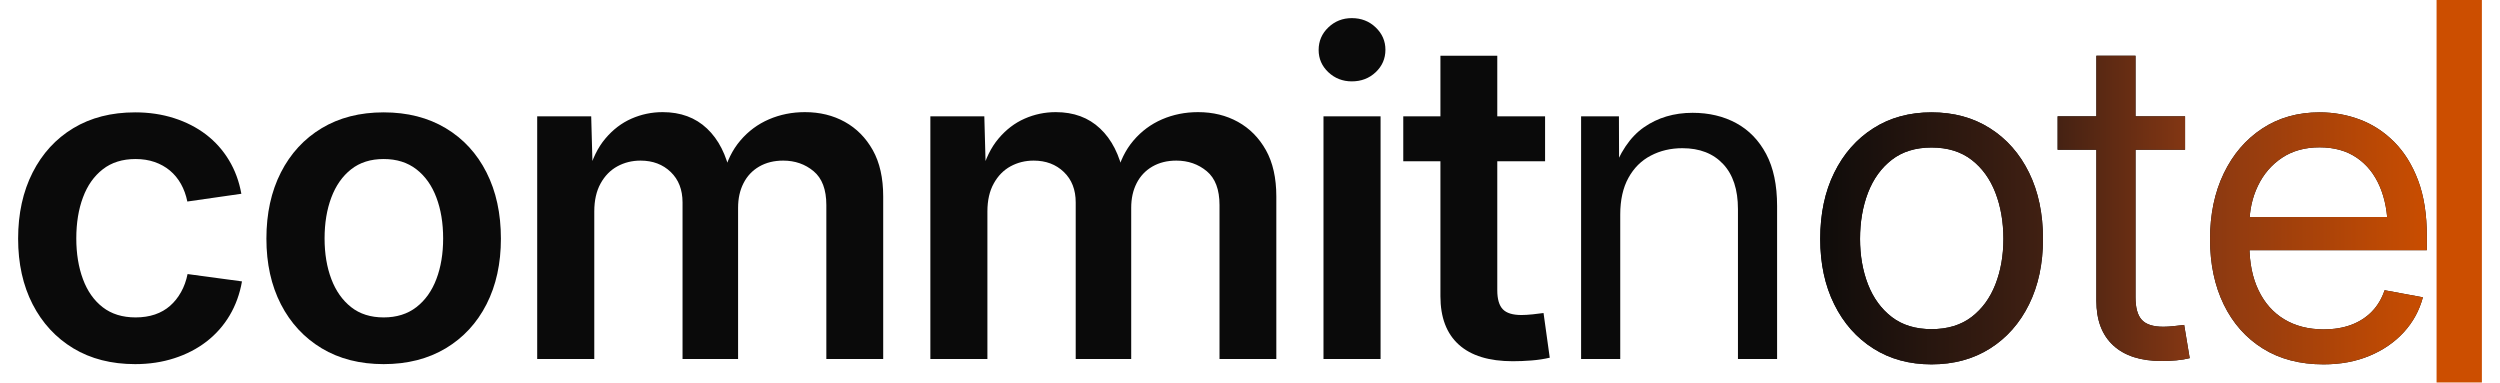
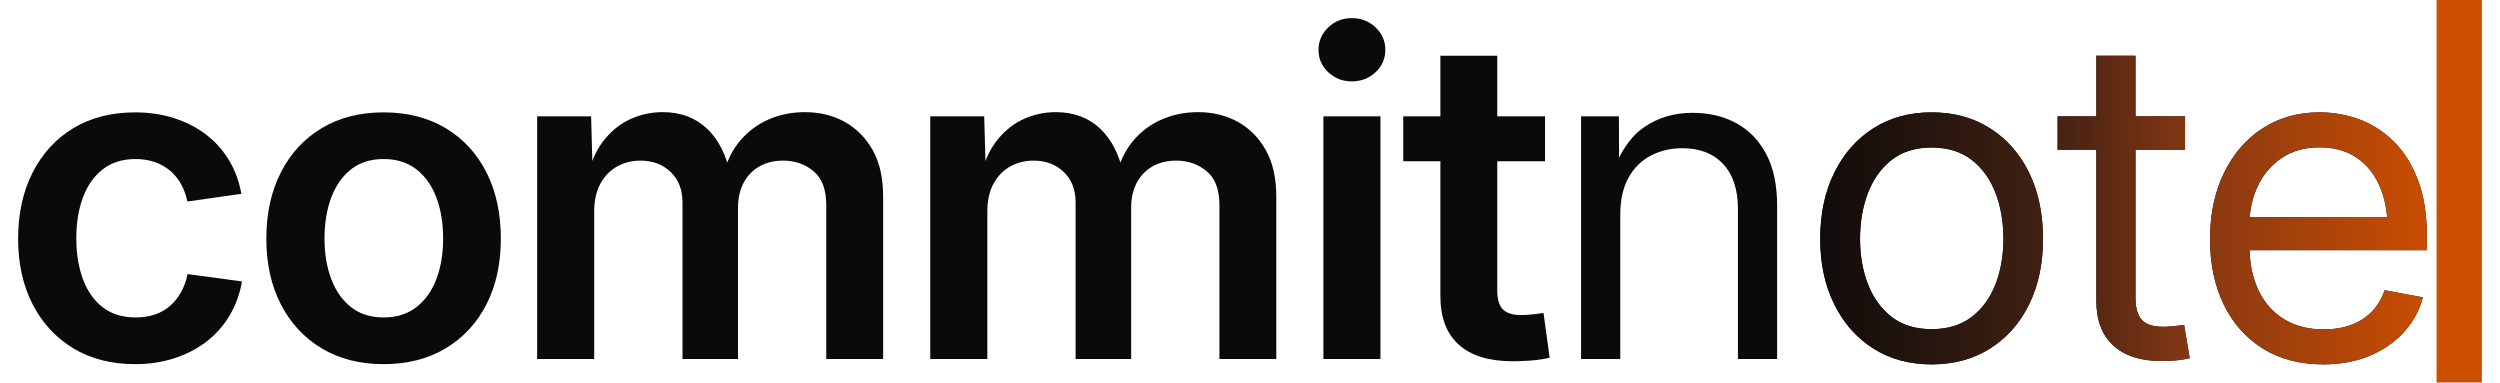
- <svg xmlns="http://www.w3.org/2000/svg" width="551.8" height="84.42" viewBox="0 0 551.8 84.42">
+ <svg xmlns="http://www.w3.org/2000/svg" width="551.76" height="84.42" viewBox="0 0 551.76 84.42">
  <style>
    .caret { animation: caret-blink 1600ms ease-in-out 650ms infinite; }
    @keyframes caret-blink { 0% { opacity: 1; } 10% { opacity: 0; } 50% { opacity: 0; } 60% { opacity: 1; } 100% { opacity: 1; } }
    @media (prefers-reduced-motion: reduce) { .caret { animation: none; } }
  </style>
  <defs>
-     <linearGradient id="caret-tail" gradientUnits="userSpaceOnUse" x1="397.22" y1="0" x2="537.8" y2="0">
+     <linearGradient id="caret-tail" gradientUnits="userSpaceOnUse" x1="397.19" y1="0" x2="537.76" y2="0">
      <stop offset="0" stop-color="#0a0a0a" />
      <stop offset="0.399" stop-color="#432113" />
      <stop offset="0.612" stop-color="#853713" />
      <stop offset="1" stop-color="#cc4e00" />
    </linearGradient>
  </defs>
  <g fill="#0a0a0a">
    <path d="M29.83 80.37Q21.97 80.37 16.18 76.88Q10.4 73.38 7.2 67.16Q4 60.93 4 52.68Q4 44.38 7.2 38.08Q10.4 31.78 16.18 28.29Q21.97 24.8 29.83 24.8Q34.42 24.8 38.4 26.07Q42.38 27.34 45.46 29.68Q48.53 32.03 50.53 35.35Q52.54 38.67 53.27 42.77L41.35 44.48Q40.91 42.33 39.94 40.6Q38.96 38.86 37.5 37.64Q36.03 36.42 34.13 35.76Q32.22 35.1 29.93 35.1Q25.58 35.1 22.68 37.37Q19.77 39.64 18.31 43.58Q16.84 47.51 16.84 52.63Q16.84 57.66 18.31 61.62Q19.77 65.57 22.68 67.82Q25.58 70.06 29.93 70.06Q32.27 70.06 34.2 69.41Q36.13 68.75 37.54 67.5Q38.96 66.26 39.96 64.47Q40.96 62.69 41.4 60.49L53.41 62.11Q52.68 66.26 50.68 69.63Q48.68 72.99 45.58 75.39Q42.48 77.78 38.47 79.07Q34.47 80.37 29.83 80.37Z" />
-     <path d="M84.68 80.37Q76.82 80.37 71.01 76.88Q65.2 73.38 62 67.16Q58.8 60.93 58.8 52.68Q58.8 44.33 62 38.06Q65.2 31.78 71.01 28.29Q76.82 24.8 84.68 24.8Q92.54 24.8 98.38 28.29Q104.21 31.78 107.38 38.06Q110.56 44.33 110.56 52.68Q110.56 60.93 107.38 67.16Q104.21 73.38 98.38 76.88Q92.54 80.37 84.68 80.37ZM84.68 70.06Q88.98 70.06 91.91 67.79Q94.84 65.52 96.32 61.59Q97.81 57.66 97.81 52.63Q97.81 47.55 96.32 43.6Q94.84 39.64 91.91 37.37Q88.98 35.1 84.68 35.1Q80.38 35.1 77.5 37.37Q74.62 39.64 73.13 43.6Q71.64 47.55 71.64 52.63Q71.64 57.66 73.13 61.59Q74.62 65.52 77.5 67.79Q80.38 70.06 84.68 70.06Z" />
-     <path d="M118.57 79.24L118.57 25.68L130.49 25.68L130.83 38.18L129.9 38.18Q131.12 33.54 133.61 30.59Q136.1 27.63 139.37 26.19Q142.65 24.75 146.26 24.75Q152.22 24.75 156.05 28.37Q159.88 31.98 161.25 38.62L159.69 38.62Q160.76 34.13 163.4 31.03Q166.03 27.93 169.72 26.34Q173.41 24.75 177.66 24.75Q182.59 24.75 186.47 26.9Q190.35 29.05 192.65 33.15Q194.94 37.25 194.94 43.36L194.94 79.24L182.39 79.24L182.39 45.26Q182.39 40.13 179.58 37.79Q176.78 35.45 172.87 35.45Q169.84 35.45 167.57 36.76Q165.3 38.08 164.11 40.43Q162.91 42.77 162.91 45.85L162.91 79.24L150.65 79.24L150.65 44.67Q150.65 40.47 148.04 37.96Q145.43 35.45 141.38 35.45Q138.59 35.45 136.27 36.71Q133.95 37.98 132.56 40.5Q131.17 43.01 131.17 46.68L131.17 79.24Z" />
-     <path d="M205.35 79.24L205.35 25.68L217.26 25.68L217.6 38.18L216.67 38.18Q217.9 33.54 220.39 30.59Q222.88 27.63 226.15 26.19Q229.42 24.75 233.03 24.75Q238.99 24.75 242.82 28.37Q246.66 31.98 248.02 38.62L246.46 38.62Q247.53 34.13 250.17 31.03Q252.81 27.93 256.49 26.34Q260.18 24.75 264.43 24.75Q269.36 24.75 273.24 26.9Q277.12 29.05 279.42 33.15Q281.71 37.25 281.71 43.36L281.71 79.24L269.17 79.24L269.17 45.26Q269.17 40.13 266.36 37.79Q263.55 35.45 259.64 35.45Q256.62 35.45 254.35 36.76Q252.08 38.08 250.88 40.43Q249.68 42.77 249.68 45.85L249.68 79.24L237.43 79.24L237.43 44.67Q237.43 40.47 234.81 37.96Q232.2 35.45 228.15 35.45Q225.37 35.45 223.05 36.71Q220.73 37.98 219.34 40.5Q217.94 43.01 217.94 46.68L217.94 79.24Z" />
-     <path d="M292.12 79.24L292.12 25.68L304.72 25.68L304.72 79.24ZM298.37 17.96Q295.34 17.96 293.19 15.94Q291.05 13.91 291.05 11.03Q291.05 8.1 293.19 6.05Q295.34 4 298.37 4Q301.5 4 303.64 6.05Q305.79 8.1 305.79 10.98Q305.79 13.91 303.64 15.94Q301.5 17.96 298.37 17.96Z" />
-     <path d="M341.03 25.68L341.03 35.59L309.73 35.59L309.73 25.68ZM317.93 12.3L330.48 12.3L330.48 64.06Q330.48 66.99 331.7 68.26Q332.92 69.53 335.81 69.53Q336.83 69.53 338.3 69.38Q339.76 69.23 340.69 69.09L342.06 78.95Q340.2 79.39 338.05 79.56Q335.9 79.73 333.9 79.73Q326.04 79.73 321.99 76.07Q317.93 72.41 317.93 65.38Z" />
-     <path d="M357.62 47.36L357.62 79.24L348.98 79.24L348.98 25.68L357.33 25.68L357.37 38.67L355.76 38.67Q358.25 31.29 362.84 28.1Q367.43 24.9 373.59 24.9Q379.01 24.9 383.2 27.17Q387.4 29.44 389.82 33.98Q392.24 38.52 392.24 45.46L392.24 79.24L383.6 79.24L383.6 46.14Q383.6 39.69 380.32 36.2Q377.05 32.71 371.34 32.71Q367.48 32.71 364.36 34.35Q361.23 35.98 359.43 39.25Q357.62 42.53 357.62 47.36Z" />
-     <path d="M426.32 80.42Q418.99 80.42 413.48 76.92Q407.96 73.43 404.86 67.18Q401.76 60.93 401.76 52.73Q401.76 44.38 404.86 38.11Q407.96 31.83 413.48 28.32Q418.99 24.8 426.32 24.8Q433.69 24.8 439.23 28.32Q444.77 31.83 447.85 38.11Q450.93 44.38 450.93 52.73Q450.93 60.93 447.85 67.18Q444.77 73.43 439.23 76.92Q433.69 80.42 426.32 80.42ZM426.32 72.65Q431.64 72.65 435.16 69.97Q438.67 67.28 440.43 62.76Q442.19 58.25 442.19 52.73Q442.19 47.12 440.43 42.55Q438.67 37.98 435.16 35.27Q431.64 32.56 426.32 32.56Q421.04 32.56 417.55 35.27Q414.06 37.98 412.3 42.55Q410.55 47.12 410.55 52.73Q410.55 58.25 412.3 62.76Q414.06 67.28 417.55 69.97Q421.04 72.65 426.32 72.65Z" />
-     <path d="M482.29 25.68L482.29 33.05L454.16 33.05L454.16 25.68ZM462.71 12.3L471.35 12.3L471.35 65.62Q471.35 69.09 472.74 70.6Q474.13 72.12 477.5 72.12Q478.43 72.12 479.72 71.99Q481.02 71.87 482.09 71.72L483.31 79.05Q482 79.39 480.33 79.54Q478.67 79.68 477.11 79.68Q470.18 79.68 466.44 76.24Q462.71 72.8 462.71 66.4Z" />
-     <path d="M512.85 80.42Q505.04 80.42 499.45 76.92Q493.86 73.43 490.83 67.21Q487.8 60.98 487.8 52.78Q487.8 44.58 490.83 38.28Q493.86 31.98 499.3 28.39Q504.75 24.8 511.97 24.8Q516.66 24.8 520.91 26.41Q525.16 28.02 528.48 31.37Q531.8 34.71 533.73 39.84Q535.65 44.97 535.65 52.05L535.65 55.22L493.27 55.22L493.27 47.9L530.92 47.9L527.01 50.58Q527.01 45.21 525.25 41.13Q523.5 37.06 520.15 34.79Q516.81 32.52 511.97 32.52Q507.14 32.52 503.67 34.83Q500.21 37.15 498.35 41.04Q496.49 44.92 496.49 49.61L496.49 54.1Q496.49 59.91 498.5 64.08Q500.5 68.26 504.18 70.48Q507.87 72.7 512.9 72.7Q516.27 72.7 518.96 71.7Q521.64 70.7 523.52 68.77Q525.4 66.84 526.33 64.06L534.78 65.62Q533.6 70.02 530.55 73.34Q527.5 76.66 522.98 78.54Q518.47 80.42 512.85 80.42Z" />
+     <path d="M84.66 80.37Q76.8 80.37 70.99 76.88Q65.18 73.38 61.98 67.16Q58.78 60.93 58.78 52.68Q58.78 44.33 61.98 38.06Q65.18 31.78 70.99 28.29Q76.8 24.8 84.66 24.8Q92.52 24.8 98.36 28.29Q104.19 31.78 107.37 38.06Q110.54 44.33 110.54 52.68Q110.54 60.93 107.37 67.16Q104.19 73.38 98.36 76.88Q92.52 80.37 84.66 80.37ZM84.66 70.06Q88.96 70.06 91.89 67.79Q94.82 65.52 96.31 61.59Q97.8 57.66 97.8 52.63Q97.8 47.55 96.31 43.6Q94.82 39.64 91.89 37.37Q88.96 35.1 84.66 35.1Q80.36 35.1 77.48 37.37Q74.6 39.64 73.11 43.6Q71.62 47.55 71.62 52.63Q71.62 57.66 73.11 61.59Q74.6 65.52 77.48 67.79Q80.36 70.06 84.66 70.06Z" />
+     <path d="M118.55 79.24L118.55 25.68L130.46 25.68L130.8 38.18L129.87 38.18Q131.09 33.54 133.58 30.59Q136.07 27.63 139.35 26.19Q142.62 24.75 146.23 24.75Q152.19 24.75 156.02 28.37Q159.85 31.98 161.22 38.62L159.66 38.62Q160.73 34.13 163.37 31.03Q166.01 27.93 169.69 26.34Q173.38 24.75 177.63 24.75Q182.56 24.75 186.44 26.9Q190.32 29.05 192.62 33.15Q194.91 37.25 194.91 43.36L194.91 79.24L182.36 79.24L182.36 45.26Q182.36 40.13 179.56 37.79Q176.75 35.45 172.84 35.45Q169.81 35.45 167.54 36.76Q165.27 38.08 164.08 40.43Q162.88 42.77 162.88 45.85L162.88 79.24L150.63 79.24L150.63 44.67Q150.63 40.47 148.01 37.96Q145.4 35.45 141.35 35.45Q138.56 35.45 136.25 36.71Q133.93 37.98 132.53 40.5Q131.14 43.01 131.14 46.68L131.14 79.24Z" />
+     <path d="M205.31 79.24L205.31 25.68L217.22 25.68L217.57 38.18L216.64 38.18Q217.86 33.54 220.35 30.59Q222.84 27.63 226.11 26.19Q229.38 24.75 233 24.75Q238.95 24.75 242.79 28.37Q246.62 31.98 247.99 38.62L246.42 38.62Q247.5 34.13 250.13 31.03Q252.77 27.93 256.46 26.34Q260.14 24.75 264.39 24.75Q269.32 24.75 273.21 26.9Q277.09 29.05 279.38 33.15Q281.68 37.25 281.68 43.36L281.68 79.24L269.13 79.24L269.13 45.26Q269.13 40.13 266.32 37.79Q263.51 35.45 259.61 35.45Q256.58 35.45 254.31 36.76Q252.04 38.08 250.84 40.43Q249.65 42.77 249.65 45.85L249.65 79.24L237.39 79.24L237.39 44.67Q237.39 40.47 234.78 37.96Q232.17 35.45 228.11 35.45Q225.33 35.45 223.01 36.71Q220.69 37.98 219.3 40.5Q217.91 43.01 217.91 46.68L217.91 79.24Z" />
+     <path d="M292.08 79.24L292.08 25.68L304.67 25.68L304.67 79.24ZM298.33 17.96Q295.3 17.96 293.15 15.94Q291 13.91 291 11.03Q291 8.1 293.15 6.05Q295.3 4 298.33 4Q301.45 4 303.6 6.05Q305.75 8.1 305.75 10.98Q305.75 13.91 303.6 15.94Q301.45 17.96 298.33 17.96Z" />
+     <path d="M341 25.68L341 35.59L309.7 35.59L309.7 25.68ZM317.9 12.3L330.45 12.3L330.45 64.06Q330.45 66.99 331.67 68.26Q332.89 69.53 335.77 69.53Q336.8 69.53 338.26 69.38Q339.73 69.23 340.66 69.09L342.02 78.95Q340.17 79.39 338.02 79.56Q335.87 79.73 333.87 79.73Q326.01 79.73 321.96 76.07Q317.9 72.41 317.9 65.38Z" />
+     <path d="M357.6 47.36L357.6 79.24L348.95 79.24L348.95 25.68L357.3 25.68L357.35 38.67L355.74 38.67Q358.23 31.29 362.82 28.1Q367.41 24.9 373.56 24.9Q378.98 24.9 383.18 27.17Q387.38 29.44 389.8 33.98Q392.22 38.52 392.22 45.46L392.22 79.24L383.57 79.24L383.57 46.14Q383.57 39.69 380.3 36.2Q377.03 32.71 371.32 32.71Q367.46 32.71 364.34 34.35Q361.21 35.98 359.4 39.25Q357.6 42.53 357.6 47.36Z" />
+     <path d="M426.3 80.42Q418.97 80.42 413.45 76.92Q407.94 73.43 404.84 67.18Q401.73 60.93 401.73 52.73Q401.73 44.38 404.84 38.11Q407.94 31.83 413.45 28.32Q418.97 24.8 426.3 24.8Q433.67 24.8 439.21 28.32Q444.75 31.83 447.83 38.11Q450.9 44.38 450.9 52.73Q450.9 60.93 447.83 67.18Q444.75 73.43 439.21 76.92Q433.67 80.42 426.3 80.42ZM426.3 72.65Q431.62 72.65 435.13 69.97Q438.65 67.28 440.41 62.76Q442.16 58.25 442.16 52.73Q442.16 47.12 440.41 42.55Q438.65 37.98 435.13 35.27Q431.62 32.56 426.3 32.56Q421.02 32.56 417.53 35.27Q414.04 37.98 412.28 42.55Q410.52 47.12 410.52 52.73Q410.52 58.25 412.28 62.76Q414.04 67.28 417.53 69.97Q421.02 72.65 426.3 72.65Z" />
+     <path d="M482.25 25.68L482.25 33.05L454.12 33.05L454.12 25.68ZM462.67 12.3L471.31 12.3L471.31 65.62Q471.31 69.09 472.7 70.6Q474.1 72.12 477.46 72.12Q478.39 72.12 479.69 71.99Q480.98 71.87 482.05 71.72L483.28 79.05Q481.96 79.39 480.3 79.54Q478.64 79.68 477.07 79.68Q470.14 79.68 466.4 76.24Q462.67 72.8 462.67 66.4Z" />
+     <path d="M512.81 80.42Q505 80.42 499.41 76.92Q493.82 73.43 490.79 67.21Q487.76 60.98 487.76 52.78Q487.76 44.58 490.79 38.28Q493.82 31.98 499.26 28.39Q504.71 24.8 511.93 24.8Q516.62 24.8 520.87 26.41Q525.12 28.02 528.44 31.37Q531.76 34.71 533.69 39.84Q535.62 44.97 535.62 52.05L535.62 55.22L493.23 55.22L493.23 47.9L530.88 47.9L526.97 50.58Q526.97 45.21 525.22 41.13Q523.46 37.06 520.11 34.79Q516.77 32.52 511.93 32.52Q507.1 32.52 503.63 34.83Q500.17 37.15 498.31 41.04Q496.46 44.92 496.46 49.61L496.46 54.1Q496.46 59.91 498.46 64.08Q500.46 68.26 504.15 70.48Q507.83 72.7 512.86 72.7Q516.23 72.7 518.92 71.7Q521.6 70.7 523.48 68.77Q525.36 66.84 526.29 64.06L534.74 65.62Q533.57 70.02 530.51 73.34Q527.46 76.66 522.95 78.54Q518.43 80.42 512.81 80.42Z" />
  </g>
  <g class="caret">
    <g fill="url(#caret-tail)">
-       <path d="M426.32 80.42Q418.99 80.42 413.48 76.92Q407.96 73.43 404.86 67.18Q401.76 60.93 401.76 52.73Q401.76 44.38 404.86 38.11Q407.96 31.83 413.48 28.32Q418.99 24.8 426.32 24.8Q433.69 24.8 439.23 28.32Q444.77 31.83 447.85 38.11Q450.93 44.38 450.93 52.73Q450.93 60.93 447.85 67.18Q444.77 73.43 439.23 76.92Q433.69 80.42 426.32 80.42ZM426.32 72.65Q431.64 72.65 435.16 69.97Q438.67 67.28 440.43 62.76Q442.19 58.25 442.19 52.73Q442.19 47.12 440.43 42.55Q438.67 37.98 435.16 35.27Q431.64 32.56 426.32 32.56Q421.04 32.56 417.55 35.27Q414.06 37.98 412.3 42.55Q410.55 47.12 410.55 52.73Q410.55 58.25 412.3 62.76Q414.06 67.28 417.55 69.97Q421.04 72.65 426.32 72.65Z" />
-       <path d="M482.29 25.68L482.29 33.05L454.16 33.05L454.16 25.68ZM462.71 12.3L471.35 12.3L471.35 65.62Q471.35 69.09 472.74 70.6Q474.13 72.12 477.5 72.12Q478.43 72.12 479.72 71.99Q481.02 71.87 482.09 71.72L483.31 79.05Q482 79.39 480.33 79.54Q478.67 79.68 477.11 79.68Q470.18 79.68 466.44 76.24Q462.71 72.8 462.71 66.4Z" />
-       <path d="M512.85 80.42Q505.04 80.42 499.45 76.92Q493.86 73.43 490.83 67.21Q487.8 60.98 487.8 52.78Q487.8 44.58 490.83 38.28Q493.86 31.98 499.3 28.39Q504.75 24.8 511.97 24.8Q516.66 24.8 520.91 26.41Q525.16 28.02 528.48 31.37Q531.8 34.71 533.73 39.84Q535.65 44.97 535.65 52.05L535.65 55.22L493.27 55.22L493.27 47.9L530.92 47.9L527.01 50.58Q527.01 45.21 525.25 41.13Q523.5 37.06 520.15 34.79Q516.81 32.52 511.97 32.52Q507.14 32.52 503.67 34.83Q500.21 37.15 498.35 41.04Q496.49 44.92 496.49 49.61L496.49 54.1Q496.49 59.91 498.5 64.08Q500.5 68.26 504.18 70.48Q507.87 72.7 512.9 72.7Q516.27 72.7 518.96 71.7Q521.64 70.7 523.52 68.77Q525.4 66.84 526.33 64.06L534.78 65.62Q533.6 70.02 530.55 73.34Q527.5 76.66 522.98 78.54Q518.47 80.42 512.85 80.42Z" />
+       <path d="M426.3 80.42Q418.97 80.42 413.45 76.92Q407.94 73.43 404.84 67.18Q401.73 60.93 401.73 52.73Q401.73 44.38 404.84 38.11Q407.94 31.83 413.45 28.32Q418.97 24.8 426.3 24.8Q433.67 24.8 439.21 28.32Q444.75 31.83 447.83 38.11Q450.9 44.38 450.9 52.73Q450.9 60.93 447.83 67.18Q444.75 73.43 439.21 76.92Q433.67 80.42 426.3 80.42ZM426.3 72.65Q431.62 72.65 435.13 69.97Q438.65 67.28 440.41 62.76Q442.16 58.25 442.16 52.73Q442.16 47.12 440.41 42.55Q438.65 37.98 435.13 35.27Q431.62 32.56 426.3 32.56Q421.02 32.56 417.53 35.27Q414.04 37.98 412.28 42.55Q410.52 47.12 410.52 52.73Q410.52 58.25 412.28 62.76Q414.04 67.28 417.53 69.97Q421.02 72.65 426.3 72.65Z" />
+       <path d="M482.25 25.68L482.25 33.05L454.12 33.05L454.12 25.68ZM462.67 12.3L471.31 12.3L471.31 65.62Q471.31 69.09 472.7 70.6Q474.1 72.12 477.46 72.12Q478.39 72.12 479.69 71.99Q480.98 71.87 482.05 71.72L483.28 79.05Q481.96 79.39 480.3 79.54Q478.64 79.68 477.07 79.68Q470.14 79.68 466.4 76.24Q462.67 72.8 462.67 66.4Z" />
+       <path d="M512.81 80.42Q505 80.42 499.41 76.92Q493.82 73.43 490.79 67.21Q487.76 60.98 487.76 52.78Q487.76 44.58 490.79 38.28Q493.82 31.98 499.26 28.39Q504.71 24.8 511.93 24.8Q516.62 24.8 520.87 26.41Q525.12 28.02 528.44 31.37Q531.76 34.71 533.69 39.84Q535.62 44.97 535.62 52.05L535.62 55.22L493.23 55.22L493.23 47.9L530.88 47.9L526.97 50.58Q526.97 45.21 525.22 41.13Q523.46 37.06 520.11 34.79Q516.77 32.52 511.93 32.52Q507.1 32.52 503.63 34.83Q500.17 37.15 498.31 41.04Q496.46 44.92 496.46 49.61L496.46 54.1Q496.46 59.91 498.46 64.08Q500.46 68.26 504.15 70.48Q507.83 72.7 512.86 72.7Q516.23 72.7 518.92 71.7Q521.6 70.7 523.48 68.77Q525.36 66.84 526.29 64.06L534.74 65.62Q533.57 70.02 530.51 73.34Q527.46 76.66 522.95 78.54Q518.43 80.42 512.81 80.42Z" />
    </g>
-     <rect x="537.8" y="0" width="10" height="84.42" fill="#cc4e00" />
+     <rect x="537.76" y="0" width="10" height="84.42" fill="#cc4e00" />
  </g>
</svg>
